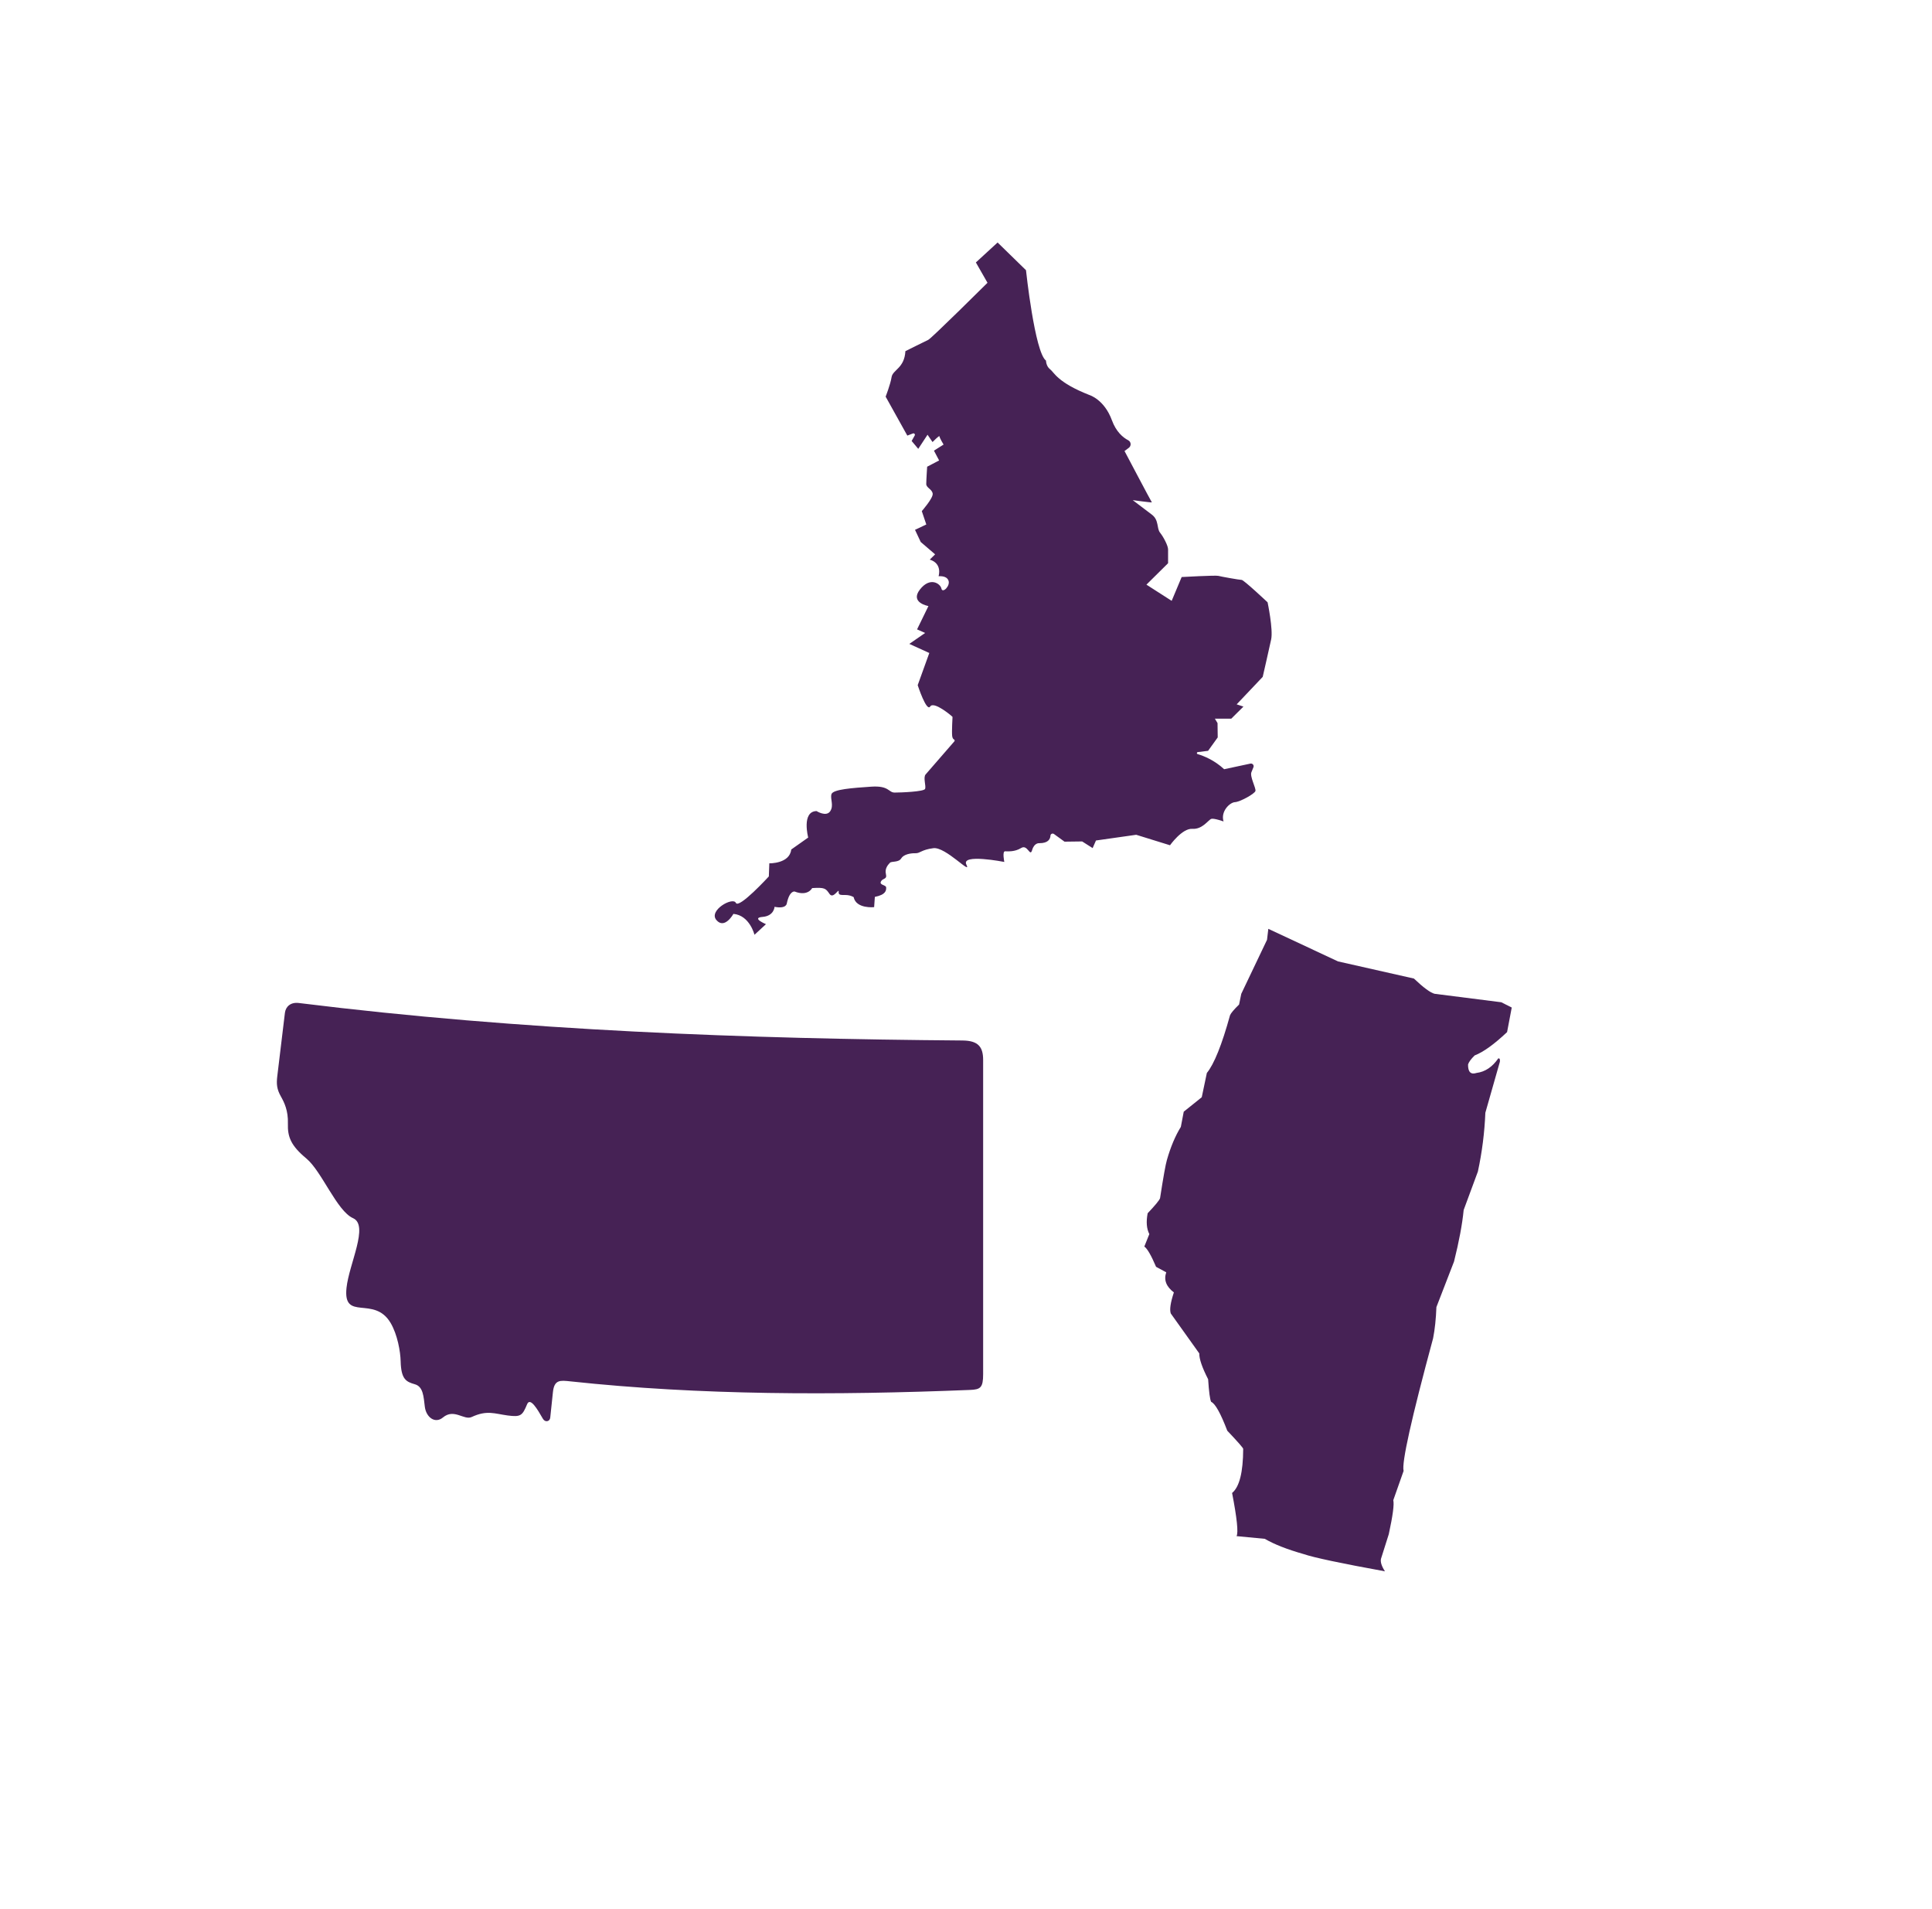
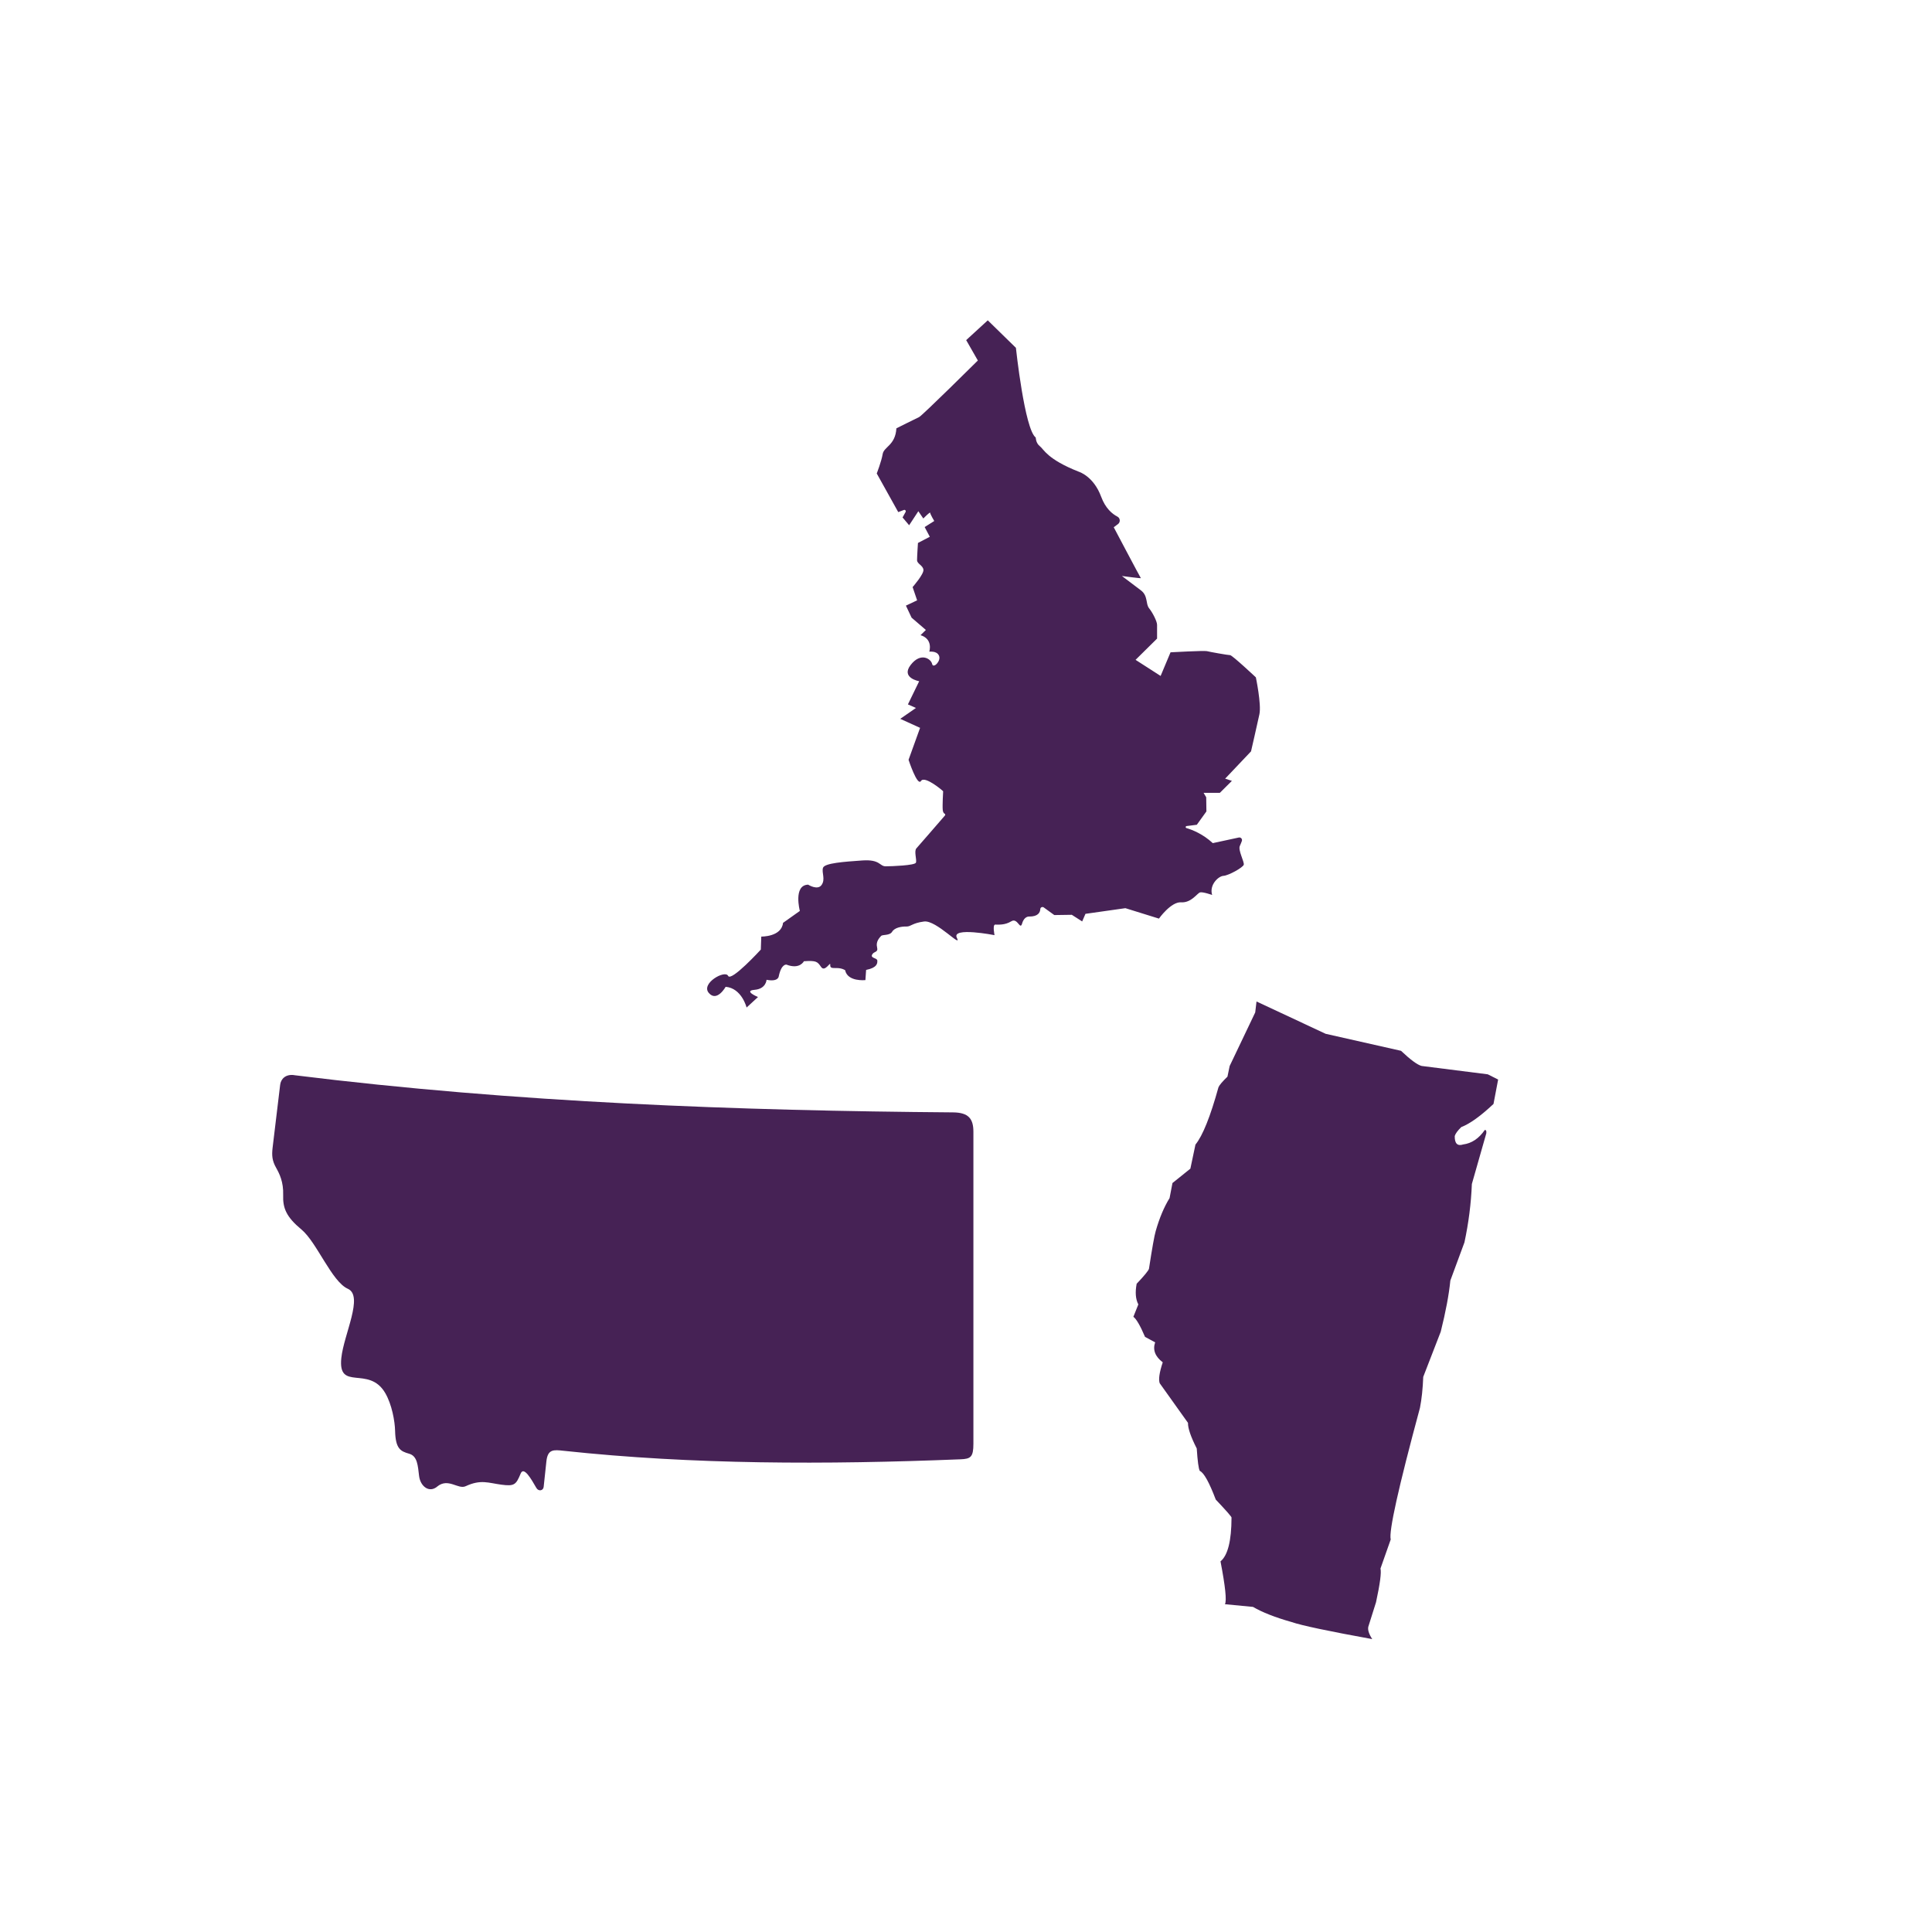
- <svg xmlns="http://www.w3.org/2000/svg" id="Layer_1" data-name="Layer 1" viewBox="0 0 753.94 744.76">
+ <svg xmlns="http://www.w3.org/2000/svg" id="Layer_1" data-name="Layer 1" viewBox="0 0 300 300">
  <defs>
    <style>
      .cls-1 {
        fill: #462255;
        stroke-width: 0px;
      }
    </style>
  </defs>
-   <path class="cls-1" d="m116.59,391.37c87.43,10.85,175.25,13.98,259.04,14.63,6.15.06,8.03,2.53,8.03,7.63v122.57c0,5.3-1.07,5.99-5.09,6.15-53,2.13-105.24,2.11-155.96-3.34-3.95-.42-6.33-.76-6.84,4.23l-1.05,9.96c-.16,1.52-2,1.9-2.85.42-2.08-3.63-4.97-8.61-6.18-5.67-1.82,4.37-2.42,5.06-7.56,4.37-5.16-.69-8.07-2.19-14.07.6-2.97,1.38-6.85-3.44-11.18.16-3.11,2.61-6.57-.08-7.09-4.11-.5-4.05-.61-7.92-3.94-8.84-3.34-.96-5.32-1.9-5.5-8.95-.08-3.72-1.23-10.42-3.92-14.97-6.45-10.91-18.62-.37-17.21-13.68.99-9.37,8.85-24.41,2.55-27.2-6.31-2.79-12.21-18.31-18.22-23.29-6.01-4.98-7.36-8.42-7.2-13.58.16-5.14-1.43-8.3-2.75-10.65-1.59-2.81-1.76-4.85-1.39-7.91l2.97-24.65c.29-2.46,2.23-4.28,5.44-3.88Z" />
-   <path class="cls-1" d="m380.8,102.43l8.5-7.81,11.08,10.81s3.42,32.07,7.81,35.28c0,0,0,2.16,1.6,3.38,1.6,1.22,2.81,5.13,15.35,10.05,0,0,5.8,1.72,8.77,9.85,1.66,4.53,4.33,6.74,6.38,7.81,1.13.59,1.25,2.17.22,2.94l-1.68,1.25s10.45,19.8,10.66,20.01-7.45-.84-7.45-.84c0,0,4.61,3.48,7.46,5.65,2.85,2.16,1.81,5.3,3.2,7.04,1.39,1.74,3.13,5.13,3.13,6.53v5.39l-8.45,8.36,9.85,6.32,3.9-9.29s13.28-.74,14.3-.46c1.02.28,8.27,1.58,9.11,1.58s10.12,8.74,10.12,8.74c0,0,2.23,10.59,1.39,14.5-.84,3.9-3.29,14.59-3.29,14.59l-10.17,10.73,2.65.87-4.74,4.71h-6.41l1.04,1.74.07,5.58-3.76,5.23-4.03.5c-.43.06-.48.65-.07.77,2.42.72,6.56,2.37,10.37,5.91l10.24-2.19c.81-.17,1.49.61,1.2,1.39-.22.6-.49,1.28-.78,1.91-.76,1.67,1.83,6.25,1.55,7.37-.28,1.12-6.03,4.27-7.99,4.37-1.95.09-5.67,3.53-4.46,7.53,0,0-3.62-1.3-4.73-1.02-1.12.28-3.44,4.18-7.43,3.9-3.99-.28-8.73,6.41-8.73,6.41l-13.19-4.09-15.7,2.23-1.3,2.97-4.09-2.6-6.88.09-4.12-2.99c-.54-.39-1.33-.05-1.37.62-.07,1.36-.89,2.98-4.36,2.96,0,0-1.95-.24-2.79,2.68-.84,2.93-1.74-2.37-4.28-.8-2.54,1.57-5.16,1.29-6.3,1.29s-.28,4.15-.28,4.15c0,0-17.03-3.35-14.8,1.04,2.23,4.39-8.08-7.04-12.89-6.41s-5.08,2.02-6.99,1.97c-1.9-.04-4.6.42-5.57,2.04-.98,1.63-3.76,1.02-4.37,1.67s-2.14,2.18-1.58,4.41c.56,2.23-1.25,1.49-1.95,2.93s2,1.25,2.04,2.32c.04,1.07,0,2.79-4.41,3.67l-.28,4s-7.01.75-7.99-3.9c0,0-1.21-.84-3.25-.84s-2.69.04-2.6-1.35c.09-1.4-2.09,3.07-3.57.93s-1.81-2.6-6.78-2.28c0,0-1.63,3.35-6.82,1.35,0,0-2-.51-3.07,4.65,0,0-.14,2.22-4.78,1.31,0,0-.15,3.57-4.7,3.94-4.55.37,1.35,2.83,1.35,2.83l-4.48,4.14s-1.88-7.6-8.22-8.15c0,0-3.43,6.18-6.64,2.41-3.2-3.76,6.43-9.18,7.59-6.71,1.16,2.46,12.87-10.32,12.87-10.32l.19-5.11s7.94.19,8.55-5.39l6.62-4.67s-2.69-10.19,3.26-10.33c0,0,3.73,2.37,5.3.1,1.56-2.27-.04-4.78.52-6.69.56-1.92,8.43-2.44,15.5-2.93,7.07-.48,6.69,2.3,9.16,2.3s11.43-.35,11.88-1.43c.45-1.08-.84-4.5.21-5.65.9-.99,9.03-10.39,11.21-12.91.2-.22.13-.58-.13-.72-.32-.16-.64-.55-.73-1.42-.19-1.82.14-7.25.14-7.39s-7.28-6.34-8.71-4.06c-1.43,2.27-4.88-8.33-4.88-8.33l4.53-12.55-7.8-3.55,6.18-4.27-3.16-1.39,4.44-9.11s-7.32-1.26-3.35-6.41,8.01-2.37,8.43-.38c.42,1.99,3.62-1.15,2.71-3.24s-3.88-1.49-3.83-1.63,1.53-4.93-3.44-6.46l2.09-2.05-5.62-4.83-2.23-4.74,4.41-2.09-1.76-5.21s4.46-5.06,4.25-6.8c-.2-1.74-2.51-2.3-2.51-3.77s.35-6.76.35-6.76l4.67-2.44-2.02-3.83,3.76-2.37s-1.6-2.65-1.6-3.21-2.71,2.23-2.71,2.23l-1.95-2.86-3.62,5.51-2.58-3.07,1.2-2.14c.25-.45-.2-.98-.69-.8l-2.2.84-8.46-15.2s1.86-4.74,2.32-7.62c.46-2.88,5.02-3.44,5.39-10.13,0,0,7.59-3.79,8.92-4.41,1.32-.63,23.12-22.27,23.12-22.27l-4.53-7.92" />
-   <path class="cls-1" d="m494.95,362.43l-.51,4.29-10.05,21.07-.85,4.17c-2.02,1.97-3.2,3.37-3.54,4.21-3.18,11.53-6.2,19.03-9.04,22.5l-1.99,9.47-7.03,5.64-1.13,5.93c-2.17,3.51-3.99,7.83-5.45,12.95-.5,1.68-1.39,6.64-2.66,14.87-.26.79-1.87,2.76-4.84,5.88-.64,3.34-.42,6.05.65,8.13l-1.95,4.86c1.15.8,2.68,3.44,4.58,7.91l3.97,2.15c-1.02,2.95-.02,5.57,2.98,7.84-1.34,4.04-1.73,6.78-1.2,8.23l11.12,15.58c-.05,2.12,1.1,5.48,3.45,10.08.32,4.97.71,7.91,1.18,8.81,1.59.69,3.69,4.45,6.29,11.26,4.29,4.53,6.36,6.9,6.21,7.11-.03,9.11-1.47,14.83-4.33,17.19,1.91,9.86,2.49,15.48,1.74,16.84l11.03,1.05c3.58,2.11,8.64,4.1,15.17,5.96,3.98,1.36,14.55,3.6,31.71,6.72-1.31-2.03-1.82-3.65-1.55-4.87l3.05-9.64c1.57-7.25,2.16-11.66,1.75-13.24l4.03-11.43c-.82-3.09,3.02-20.34,11.51-51.75.69-3.5,1.12-7.56,1.29-12.17l6.88-17.78c1.95-7.79,3.21-14.49,3.76-20.11l5.55-15.01c1.63-7.56,2.6-15.2,2.91-22.93l5.67-19.9c.12-.97-.09-1.41-.62-1.31-2.33,3.36-5.16,5.25-8.48,5.67-2.26.74-3.37-.37-3.32-3.31.29-.94,1.15-2.12,2.58-3.52,3.37-1.3,7.59-4.33,12.65-9.1l1.82-9.59-4.08-2.06-26.01-3.3c-1.63-.4-4.33-2.38-8.09-5.95l-29.62-6.69-27.19-12.71" />
+   <path class="cls-1" d="m45.66,166.95c34.54,4.29,69.22,5.52,102.32,5.78,2.43.02,3.17,1,3.17,3.02v48.42c0,2.09-.42,2.37-2.01,2.43-20.94.84-41.57.83-61.6-1.32-1.56-.17-2.5-.3-2.7,1.67l-.42,3.93c-.06.6-.79.75-1.13.17-.82-1.43-1.96-3.4-2.44-2.24-.72,1.73-.96,2-2.99,1.73-2.04-.27-3.19-.86-5.56.24-1.17.54-2.71-1.36-4.42.06-1.23,1.03-2.59-.03-2.8-1.62-.2-1.6-.24-3.13-1.56-3.49-1.32-.38-2.1-.75-2.17-3.54-.03-1.47-.49-4.12-1.55-5.91-2.55-4.31-7.35-.15-6.8-5.41.39-3.7,3.5-9.64,1.01-10.75-2.49-1.1-4.82-7.23-7.2-9.2-2.37-1.97-2.91-3.33-2.84-5.37.06-2.03-.57-3.28-1.09-4.21-.63-1.11-.69-1.92-.55-3.13l1.17-9.74c.11-.97.88-1.69,2.15-1.53Z" />
+   <path class="cls-1" d="m150.02,52.82l3.36-3.08,4.37,4.27s1.35,12.67,3.08,13.93c0,0,0,.85.63,1.34.63.48,1.11,2.02,6.06,3.97,0,0,2.29.68,3.47,3.89.66,1.79,1.71,2.66,2.52,3.08.45.23.49.86.09,1.16l-.66.49s4.13,7.82,4.21,7.9-2.94-.33-2.94-.33c0,0,1.82,1.38,2.95,2.23,1.13.85.71,2.09,1.27,2.78.55.69,1.24,2.03,1.24,2.58v2.13l-3.34,3.3,3.89,2.5,1.54-3.67s5.25-.29,5.65-.18c.4.11,3.27.62,3.6.62s4,3.45,4,3.45c0,0,.88,4.18.55,5.73-.33,1.54-1.3,5.76-1.3,5.76l-4.02,4.24,1.05.34-1.87,1.86h-2.53l.41.69.03,2.2-1.49,2.07-1.59.2c-.17.02-.19.26-.03.31.96.28,2.59.94,4.1,2.34l4.04-.87c.32-.07.59.24.47.55-.09.24-.19.51-.31.76-.3.66.72,2.47.61,2.91-.11.44-2.38,1.69-3.15,1.73-.77.04-2.24,1.39-1.76,2.97,0,0-1.43-.51-1.87-.4-.44.11-1.36,1.65-2.94,1.54-1.58-.11-3.45,2.53-3.45,2.53l-5.21-1.62-6.2.88-.51,1.18-1.61-1.03-2.72.04-1.63-1.18c-.21-.16-.53-.02-.54.24-.03.54-.35,1.18-1.72,1.17,0,0-.77-.09-1.1,1.06-.33,1.16-.69-.94-1.69-.32-1,.62-2.04.51-2.49.51s-.11,1.64-.11,1.64c0,0-6.73-1.32-5.85.41.88,1.73-3.19-2.78-5.09-2.53s-2.01.8-2.76.78c-.75-.02-1.82.17-2.2.81-.39.64-1.49.4-1.72.66s-.84.86-.62,1.74c.22.88-.49.59-.77,1.16s.79.49.81.92c.02.42,0,1.1-1.74,1.45l-.11,1.58s-2.77.3-3.15-1.54c0,0-.48-.33-1.28-.33s-1.06.02-1.03-.53c.04-.55-.82,1.21-1.41.37s-.72-1.03-2.68-.9c0,0-.64,1.32-2.7.53,0,0-.79-.2-1.21,1.83,0,0-.06.88-1.89.52,0,0-.06,1.41-1.86,1.56-1.8.15.53,1.12.53,1.12l-1.77,1.63s-.74-3-3.25-3.22c0,0-1.36,2.44-2.62.95-1.27-1.49,2.54-3.62,3-2.65.46.97,5.08-4.08,5.08-4.08l.07-2.02s3.14.07,3.38-2.13l2.61-1.85s-1.06-4.02,1.29-4.08c0,0,1.47.94,2.09.04.62-.89-.01-1.89.21-2.64.22-.76,3.33-.96,6.12-1.16,2.79-.19,2.64.91,3.62.91s4.51-.14,4.69-.56c.18-.43-.33-1.78.08-2.23.36-.39,3.57-4.11,4.43-5.1.08-.09.05-.23-.05-.28-.12-.06-.25-.22-.29-.56-.07-.72.06-2.87.06-2.92s-2.88-2.5-3.44-1.6c-.56.9-1.93-3.29-1.93-3.29l1.79-4.96-3.08-1.4,2.44-1.69-1.25-.55,1.75-3.6s-2.89-.5-1.32-2.53,3.16-.94,3.33-.15c.16.78,1.43-.45,1.07-1.28s-1.53-.59-1.51-.64.61-1.95-1.36-2.55l.83-.81-2.22-1.91-.88-1.87,1.74-.82-.7-2.06s1.76-2,1.68-2.69c-.08-.69-.99-.91-.99-1.49s.14-2.67.14-2.67l1.84-.96-.8-1.51,1.49-.94s-.63-1.05-.63-1.27-1.07.88-1.07.88l-.77-1.13-1.43,2.18-1.02-1.21.47-.85c.1-.18-.08-.39-.27-.31l-.87.33-3.34-6s.73-1.87.92-3.01c.18-1.14,1.98-1.36,2.13-4,0,0,3-1.5,3.52-1.74.52-.25,9.13-8.79,9.13-8.79l-1.79-3.13" />
+   <path class="cls-1" d="m195.11,155.52l-.2,1.69-3.97,8.32-.34,1.65c-.8.78-1.27,1.33-1.4,1.66-1.26,4.55-2.45,7.52-3.57,8.89l-.79,3.74-2.78,2.23-.45,2.34c-.86,1.39-1.57,3.09-2.15,5.11-.2.66-.55,2.62-1.05,5.87-.1.31-.74,1.09-1.91,2.32-.25,1.32-.17,2.39.26,3.21l-.77,1.92c.45.32,1.06,1.36,1.81,3.12l1.57.85c-.4,1.17,0,2.2,1.18,3.1-.53,1.6-.68,2.68-.47,3.25l4.39,6.15c-.02.84.44,2.17,1.36,3.98.13,1.96.28,3.12.47,3.48.63.27,1.46,1.76,2.48,4.45,1.69,1.79,2.51,2.72,2.45,2.81-.01,3.6-.58,5.86-1.71,6.79.75,3.9.98,6.11.69,6.65l4.36.42c1.41.83,3.41,1.62,5.99,2.35,1.57.54,5.75,1.42,12.52,2.65-.52-.8-.72-1.44-.61-1.92l1.2-3.81c.62-2.86.85-4.61.69-5.23l1.59-4.51c-.32-1.22,1.19-8.04,4.54-20.44.27-1.38.44-2.98.51-4.81l2.72-7.02c.77-3.08,1.27-5.73,1.49-7.94l2.19-5.93c.64-2.99,1.03-6.01,1.15-9.06l2.24-7.86c.05-.38-.04-.56-.24-.52-.92,1.33-2.04,2.07-3.35,2.24-.89.29-1.33-.14-1.31-1.31.11-.37.45-.84,1.02-1.39,1.33-.51,3-1.71,5-3.59l.72-3.79-1.61-.81-10.27-1.3c-.64-.16-1.71-.94-3.2-2.35l-11.7-2.64-10.74-5.02" />
</svg>
